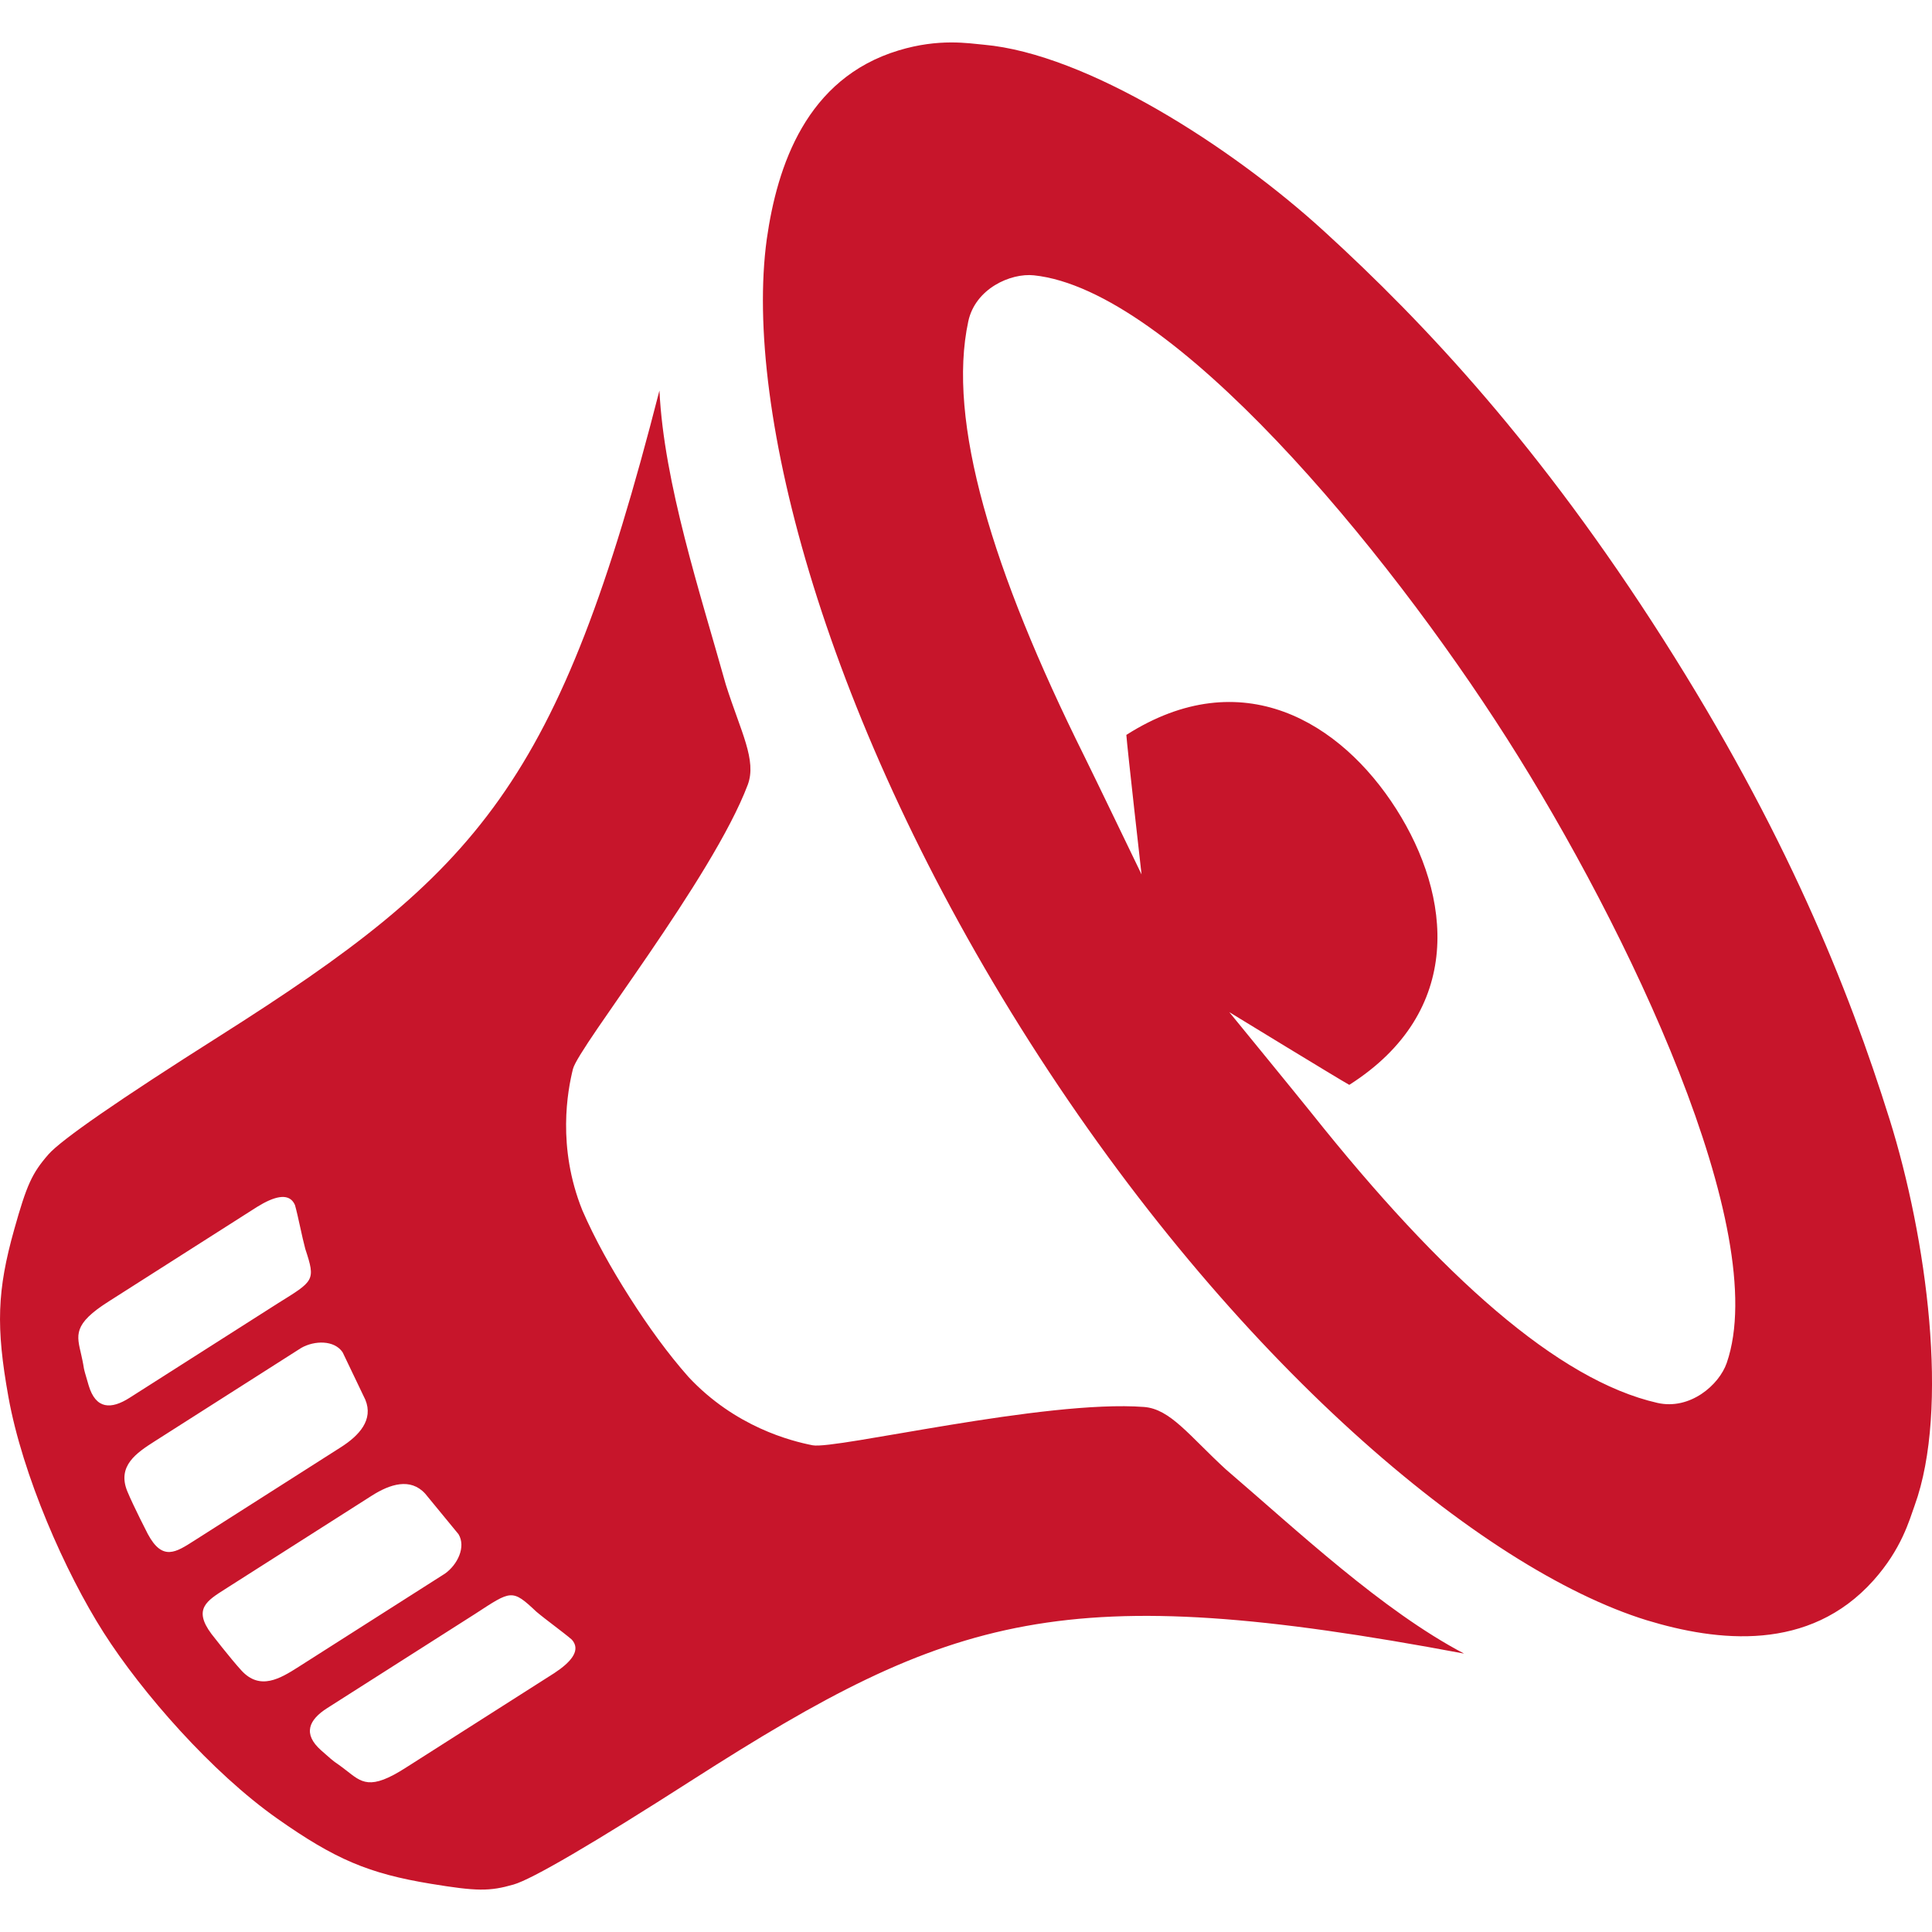
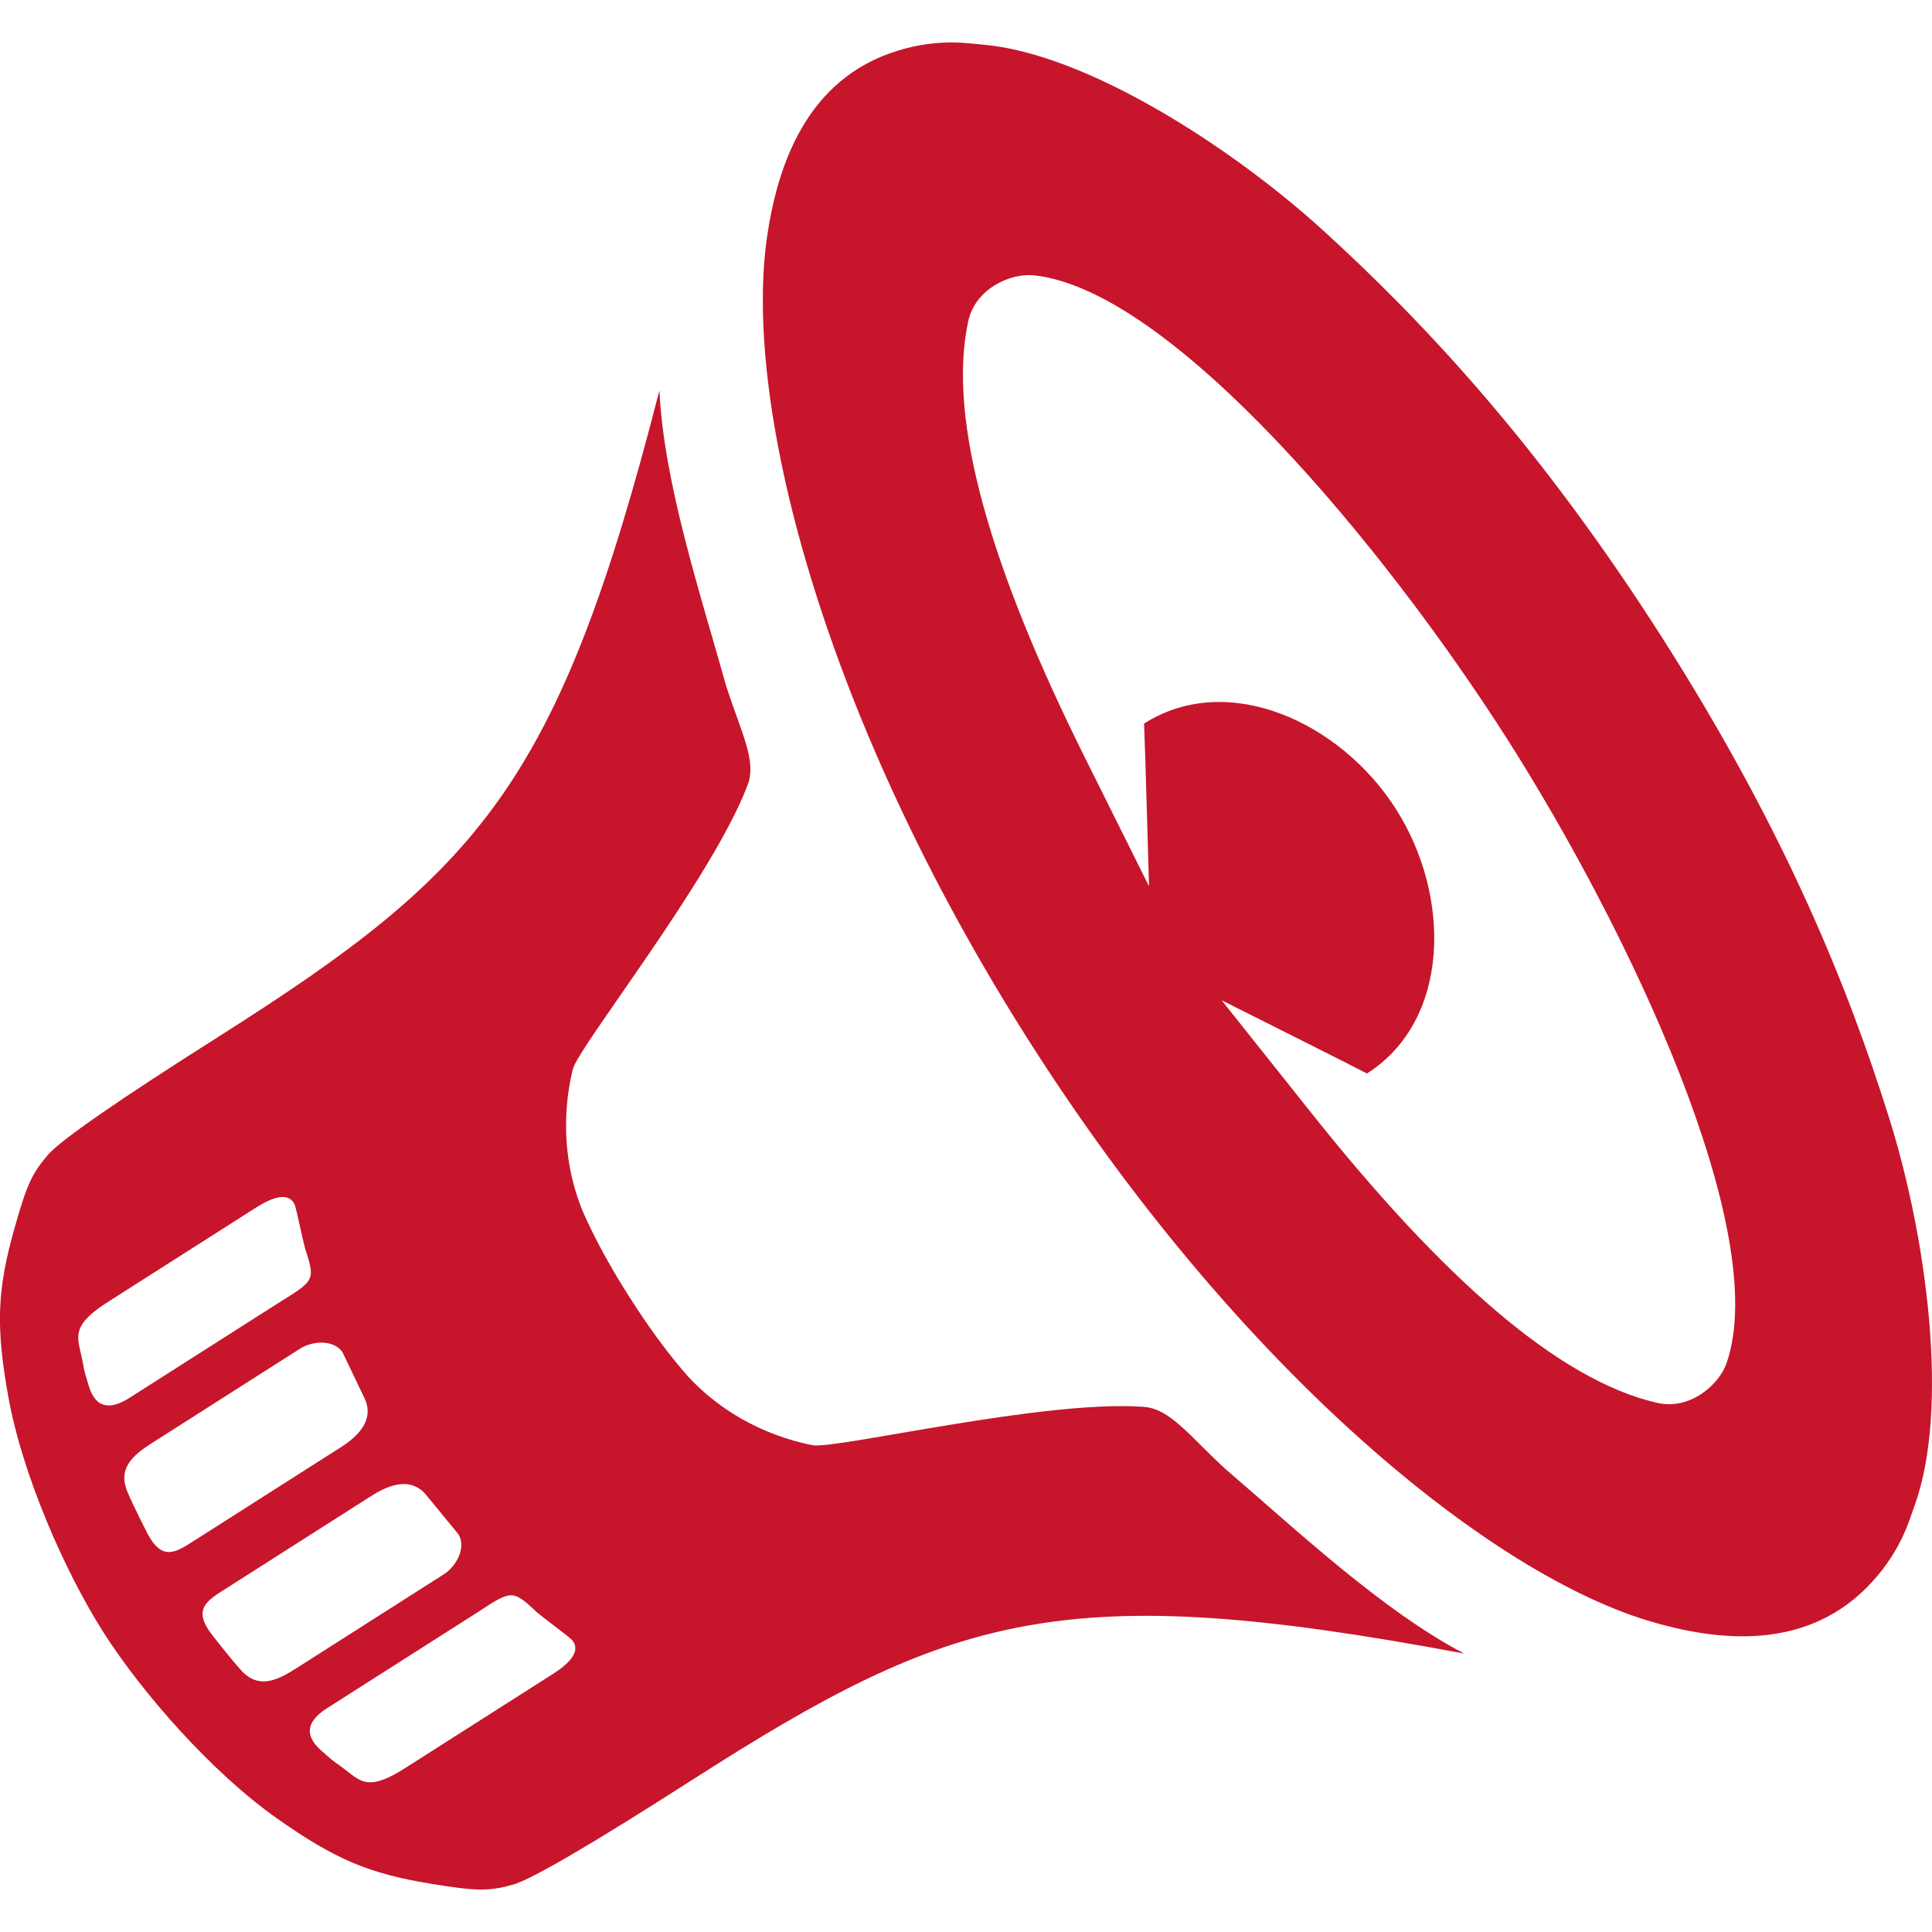
<svg xmlns="http://www.w3.org/2000/svg" width="3296.3" height="3296.3" version="1.1" viewBox="0 0 2966.7 2966.7">
-   <path d="m2032.2 354.2v-0.027c-141.25-128.86-363.67-271.49-521.4-285.51-23.629-2.1-68.709-10.108-131.03 8.783-141.63 42.931-186.3 176.99-202.33 289.67-36.168 263.6 91.898 743.5 404.03 1233.4s692.94 808.83 947.13 887.45c108.9 33.092 249.27 49.263 348.04-60.954 43.459-48.498 55.253-92.739 63.336-115.04 53.953-148.88 18.684-410.74-38.408-593.21l-0.023-0.012c-63.488-202.91-160.23-443.07-347.86-737.6-187.64-294.53-364.42-483.7-521.48-626.99zm619.32 1738.6c-11.727 34.035-56.517 72.801-106.47 61.44-152.51-34.684-331.49-194.56-530.09-443.73-19.054-23.901-127.33-156.33-127.33-156.33s169.19 103.45 184.29 111.69c177.24-112.91 157.11-290.12 72.05-423.64-85.061-133.52-237.16-226.65-414.4-113.74 1.085 17.163 23.339 214.22 23.339 214.22s-74.267-154.1-87.876-181.47c-141.89-285.29-211.15-515.07-178.13-667.95 10.814-50.073 64.877-74.283 100.68-70.528 212.33 22.274 540.14 418.82 726.38 711.17 186.24 292.35 407.1 757.03 337.56 958.88zm-1638.9-1492.8-0.032 2e-3c0 5e-3 0 0.014 9e-4 0.018zm-0.031 0.02-0.047 0.03-0.043 5.5e-4 -1e-3 0.015c-155.03 605.41-275.56 737.42-676.13 991.39-152.68 96.678-242.57 158.83-262.08 181.28-25.185 28.944-33.238 46.641-52.554 115.47-26.177 93.297-28.126 149.19-8.867 256.55 21.606 120.48 87.216 269.49 146.18 362.04 58.964 92.554 166.28 214.99 266.35 285.49 89.162 62.827 140.64 84.682 236.26 100.39 70.544 11.582 89.986 11.763 126.86 1.169 28.592-8.194 122.91-63.396 275.06-160.91 399.46-255.71 570.04-309.16 1184.3-193.8l0.014 0.01 0.019-0.039 0.046-0.03c-125.73-66.155-255.53-188.4-366.01-283.14-56.148-51.654-84.84-92.28-125.12-95.45-152.4-11.561-474.12 65.678-509.01 58.826-33.053-6.492-118.73-28.082-190.47-104.77-31.632-35.703-61.906-77.552-90.338-122.17-28.517-44.745-53.737-90-72.78-133.88-39.189-97.423-22.547-184.2-14.462-216.9 8.536-34.518 214.5-293.45 268.43-436.46 14.151-37.849-10.543-81.022-33.628-153.74-39.172-140.16-95.106-309.47-101.93-451.37zm1235.3 1939-0.031 0.02c0 0.01 0.012 0 0.016 0.01zm-1797-692.44c0.788 1.219 1.495 2.575 2.12 4.074 4.744 16.695 10.618 48.135 15.81 67.236 16.164 48.969 13.529 48.756-42.674 83.769l-227.19 144.76c-28.2 17.965-51.859 17.891-62.823-19.061-10.963-36.951-4.733-17.472-11.428-47.218-6.695-29.745-13.808-46.519 43.189-82.317l227.19-144.75c26.169-16.153 46.51-20.879 55.805-6.485zm429.82 674.68h-0.01c9.117 14.507-3.762 30.945-29.461 47.836l-227.2 144.73c-56.532 36.528-68.728 22.992-92.857 4.354-24.13-18.638-9.109-4.76-37.965-30.312-28.856-25.553-18.924-47.028 9.275-64.993l227.21-144.72c55.485-36.14 56.406-38.619 93.956-3.274 15.117 12.778 41.129 31.389 54.255 42.744 1.094 1.2 2.025 2.414 2.796 3.644zm-354.56-444.69 8e-3 0.013 34.817 72.747c12.796 30.89-9.355 55.006-37.556 72.972l-224.98 143.34c-28.199 17.965-48.793 32.02-71.366-9.88 0 0-21.993-42.664-31.469-65.516-16.211-39.093 13.875-59.194 42.076-77.16l224.93-143.31c20.173-11.486 50.75-12.278 63.539 6.791zm177.91 279.27 0.01 0.014c11.877 19.65-1.763 47.028-20.698 60.456l-224.94 143.29c-28.201 17.966-59.134 36.738-87.713 5.525-16.706-18.246-46.078-56.209-46.078-56.209-28.434-38.166-6.993-50.89 21.206-68.855l225-143.32c28.201-17.966 59.419-27.85 82.007-3.198z" fill="#c7152b" stroke-width="8.034" />
+   <path d="m2032.1 354.18v0.04-0.027c-141.25-128.86-363.67-271.49-521.4-285.51-23.628-2.1-68.709-10.108-131.03 8.783-141.63 42.931-186.3 176.99-202.33 289.67-36.15 263.47 91.771 743.02 403.97 1233.2 312.18 490.18 693 809.06 947.24 887.69 108.89 33.092 249.28 49.264 348.04-60.954 43.459-48.498 55.254-92.739 63.336-115.04 53.953-148.87 18.686-410.74-38.407-593.22l-0.024-0.012 0.038 0.014c-63.434-202.74-160.07-442.67-347.79-737.42-187.73-294.75-364.51-483.93-521.57-627.21zm281.74 779.75c186.27 292.37 407.09 757.02 337.54 958.86-11.728 34.036-56.518 72.801-106.47 61.44-152.51-34.684-331.5-194.56-530.09-443.73-19.054-23.902-138.94-174.55-138.94-174.55s208.12 104.26 223.21 112.49c128.33-81.755 129.77-271.96 44.586-405.9-85.188-133.94-258.44-213.27-386.9-131.43 1.085 17.163 7.618 249.85 7.618 249.85s-85.868-172.32-99.484-199.69c-141.89-285.29-211.15-515.07-178.14-667.95 10.814-50.073 64.877-74.283 100.68-70.528 212.32 22.273 540.1 418.77 726.36 711.14zm-1301.3-533.88-0.048-0.01 0.029-0.021-0.032 0.01s-4e-4 0.012 0 0.016l-0.047 0.031-0.043 0.01v0.016c-155.03 605.42-275.56 737.43-676.13 991.35-152.69 96.68-242.57 158.83-262.08 181.29-25.185 28.945-33.238 46.641-52.554 115.47-26.177 93.297-28.126 149.19-8.867 256.55 21.544 120.13 86.835 268.62 145.95 361.55 59.118 92.938 166.44 215.38 266.5 285.88 89.162 62.827 140.64 84.682 236.26 100.39 70.544 11.582 89.987 11.763 126.86 1.17 28.592-8.195 122.91-63.396 275.06-160.91 399.46-255.71 570.04-309.16 1184.3-193.8h0.016l0.02-0.037 0.047-0.03 0.015 0.012 0.017-0.026-0.03 0.019 0.022-0.045c-125.73-66.155-255.53-188.4-366.01-283.14-56.149-51.654-84.841-92.28-125.13-95.451-152.4-11.561-474.12 65.68-509.02 58.819-33.053-6.492-118.73-28.084-190.46-104.77-31.478-35.529-61.611-77.146-90.194-121.97-28.583-44.824-53.788-90.059-72.823-133.92-39.189-97.424-22.548-184.2-14.463-216.9 8.536-34.518 214.5-293.45 268.43-436.46 14.151-37.849-10.543-81.022-33.628-153.74-39.172-140.16-95.103-309.48-101.93-451.38zm-561.75 1246.6c0.788 1.219 1.495 2.575 2.12 4.074 4.744 16.695 10.618 48.135 15.81 67.237 16.164 48.969 13.528 48.757-42.675 83.769l-227.19 144.76c-28.2 17.965-51.86 17.892-62.824-19.061-10.963-36.952-4.733-17.472-11.428-47.219-6.695-29.746-13.808-46.52 43.189-82.318l227.19-144.75c26.169-16.154 46.51-20.879 55.805-6.485zm429.79 674.64h-0.01c9.117 14.508-3.762 30.945-29.462 47.836l-227.2 144.73c-56.532 36.528-68.729 22.992-92.858 4.354-24.13-18.639-9.109-4.76-37.965-30.312-28.856-25.554-18.925-47.028 9.275-64.993l227.21-144.72c55.485-36.14 56.406-38.618 93.956-3.273 15.117 12.778 41.129 31.389 54.255 42.744 1.094 1.2 2.025 2.414 2.796 3.644zm-354.54-444.65 0.01 0.013 34.817 72.748c12.796 30.89-9.356 55.007-37.556 72.973l-224.98 143.34c-28.199 17.965-48.793 32.02-71.366-9.88 0 0-21.993-42.664-31.47-65.516-16.211-39.093 13.875-59.195 42.076-77.161l224.93-143.31c20.173-11.486 50.75-12.279 63.539 6.79zm177.89 279.24 0.01 0.012c11.877 19.65-1.764 47.026-20.699 60.456l-224.94 143.3c-28.201 17.966-59.135 36.739-87.714 5.525-16.706-18.246-46.079-56.21-46.079-56.21-28.434-38.166-6.993-50.89 21.206-68.855l224.99-143.32c28.201-17.966 59.42-27.85 82.008-3.198z" fill="#c7152b" stroke-width="8.034" />
</svg>
